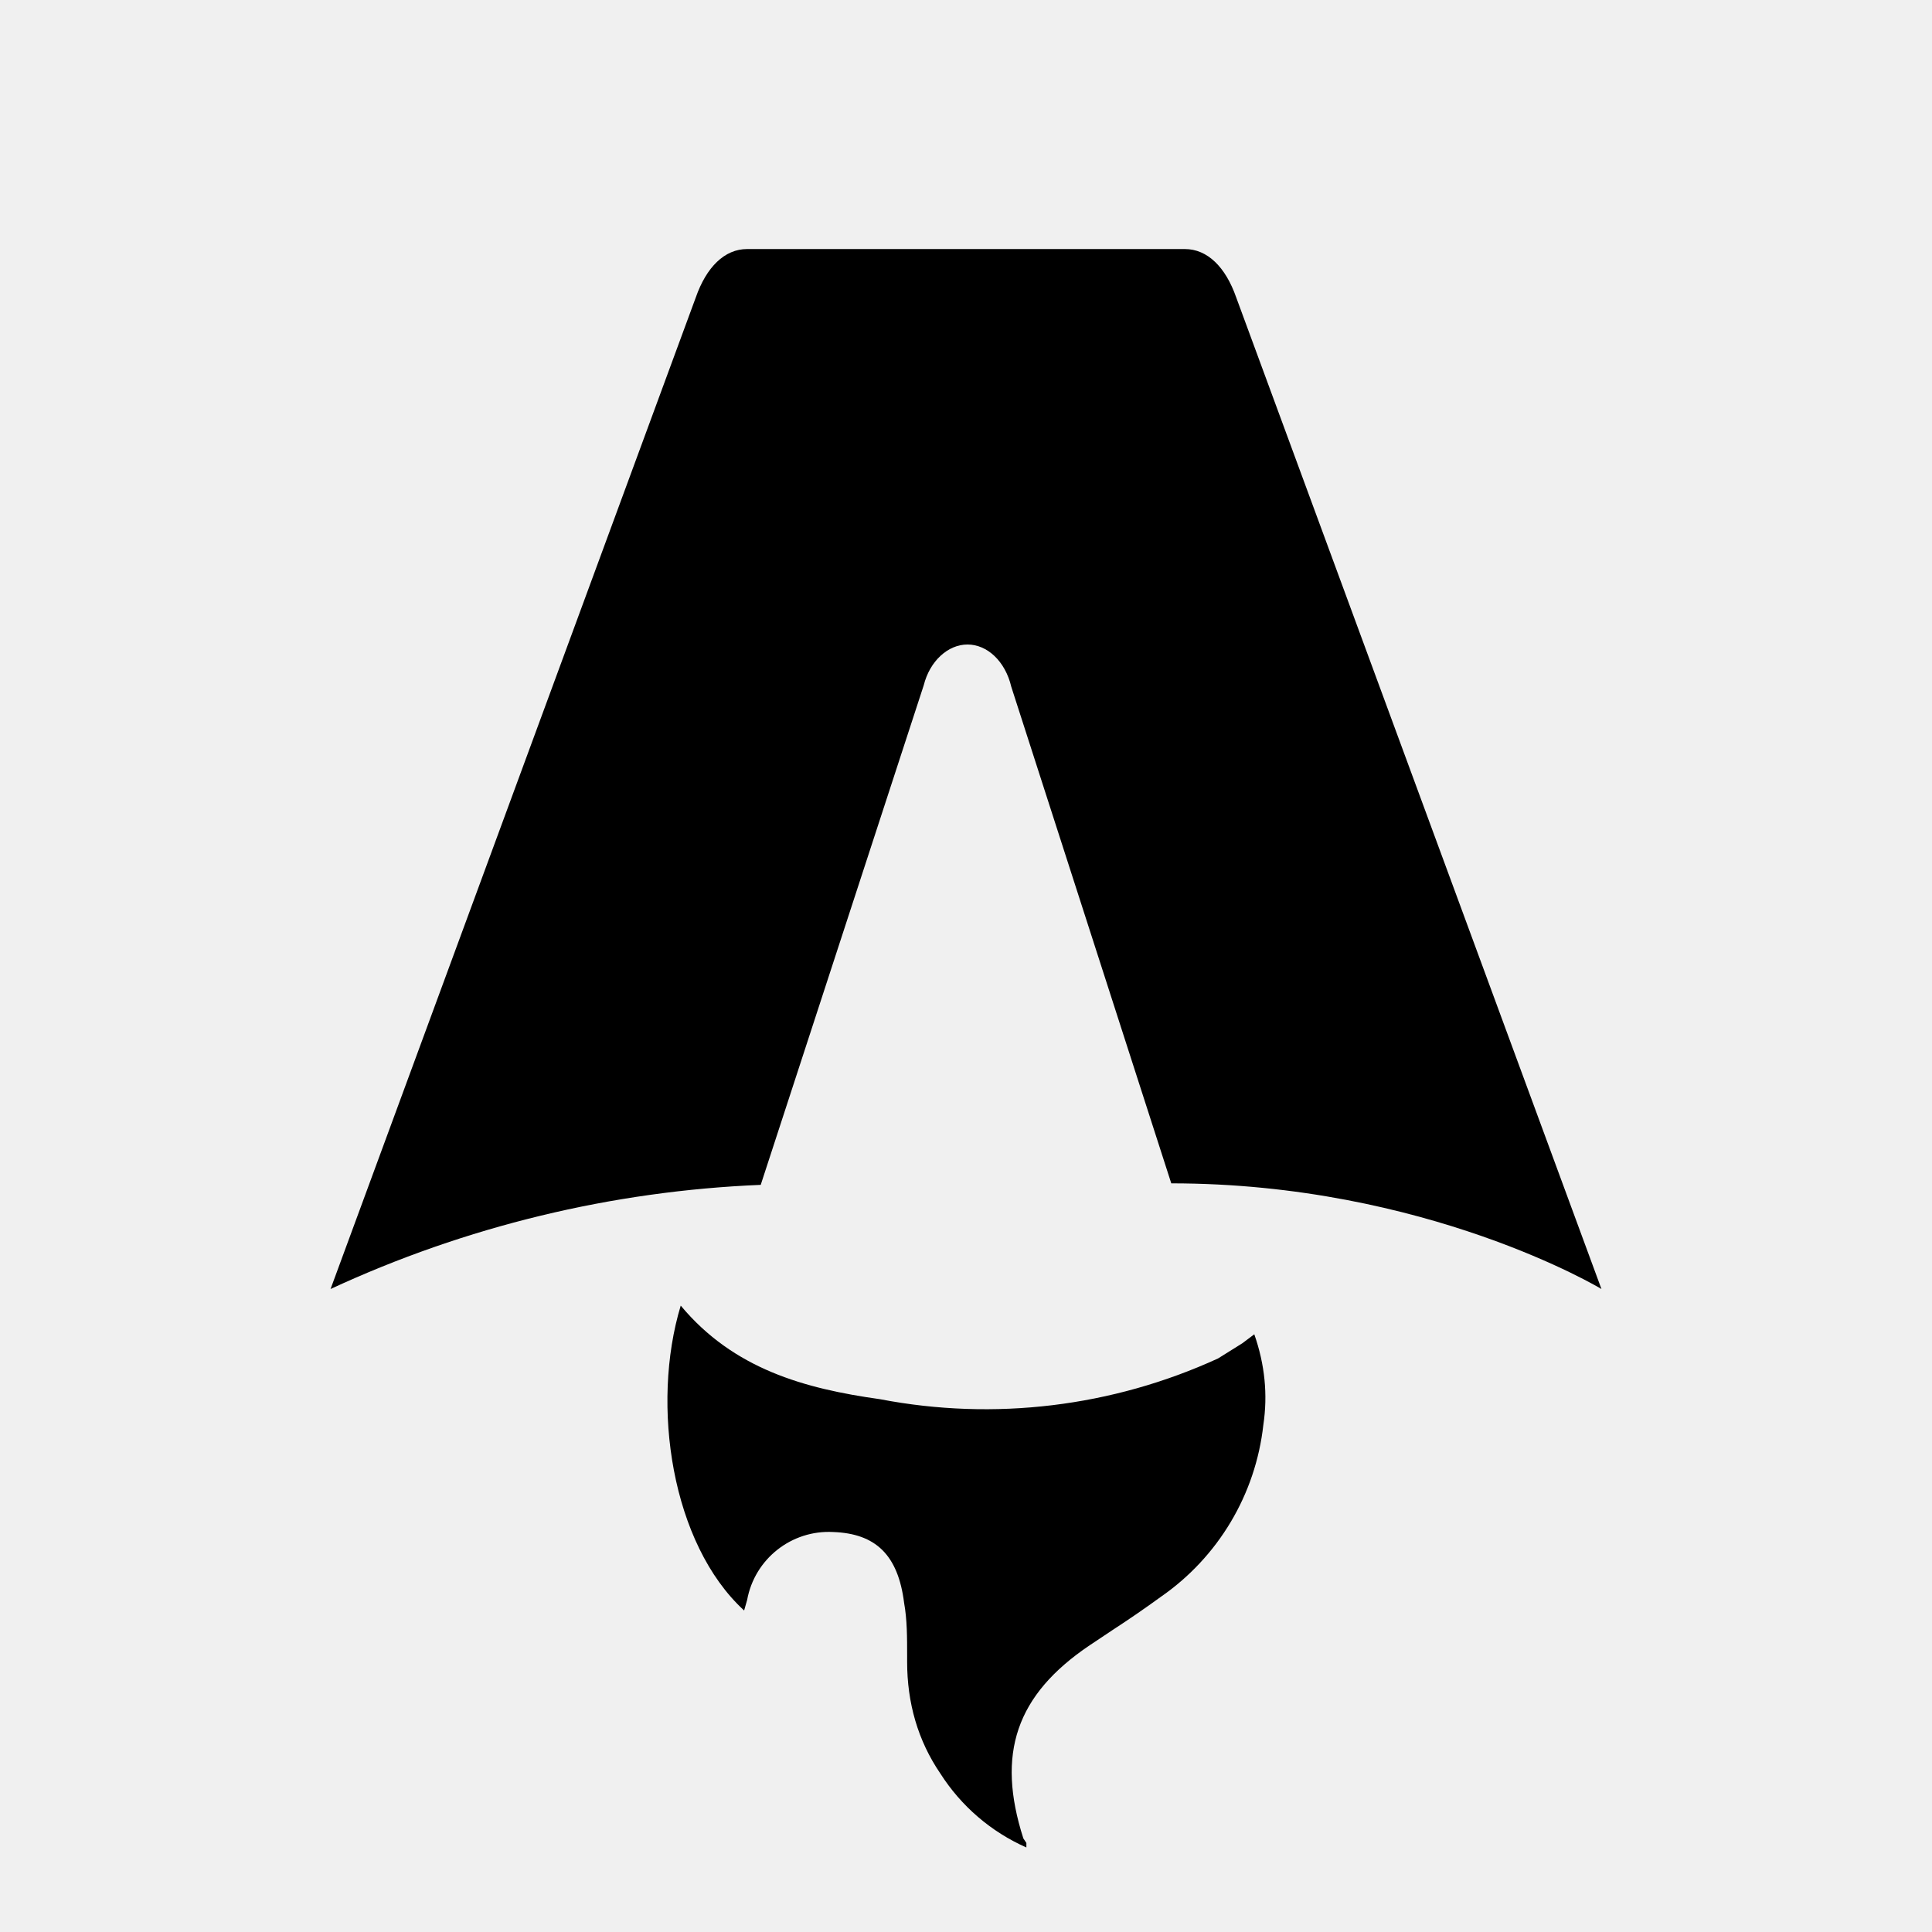
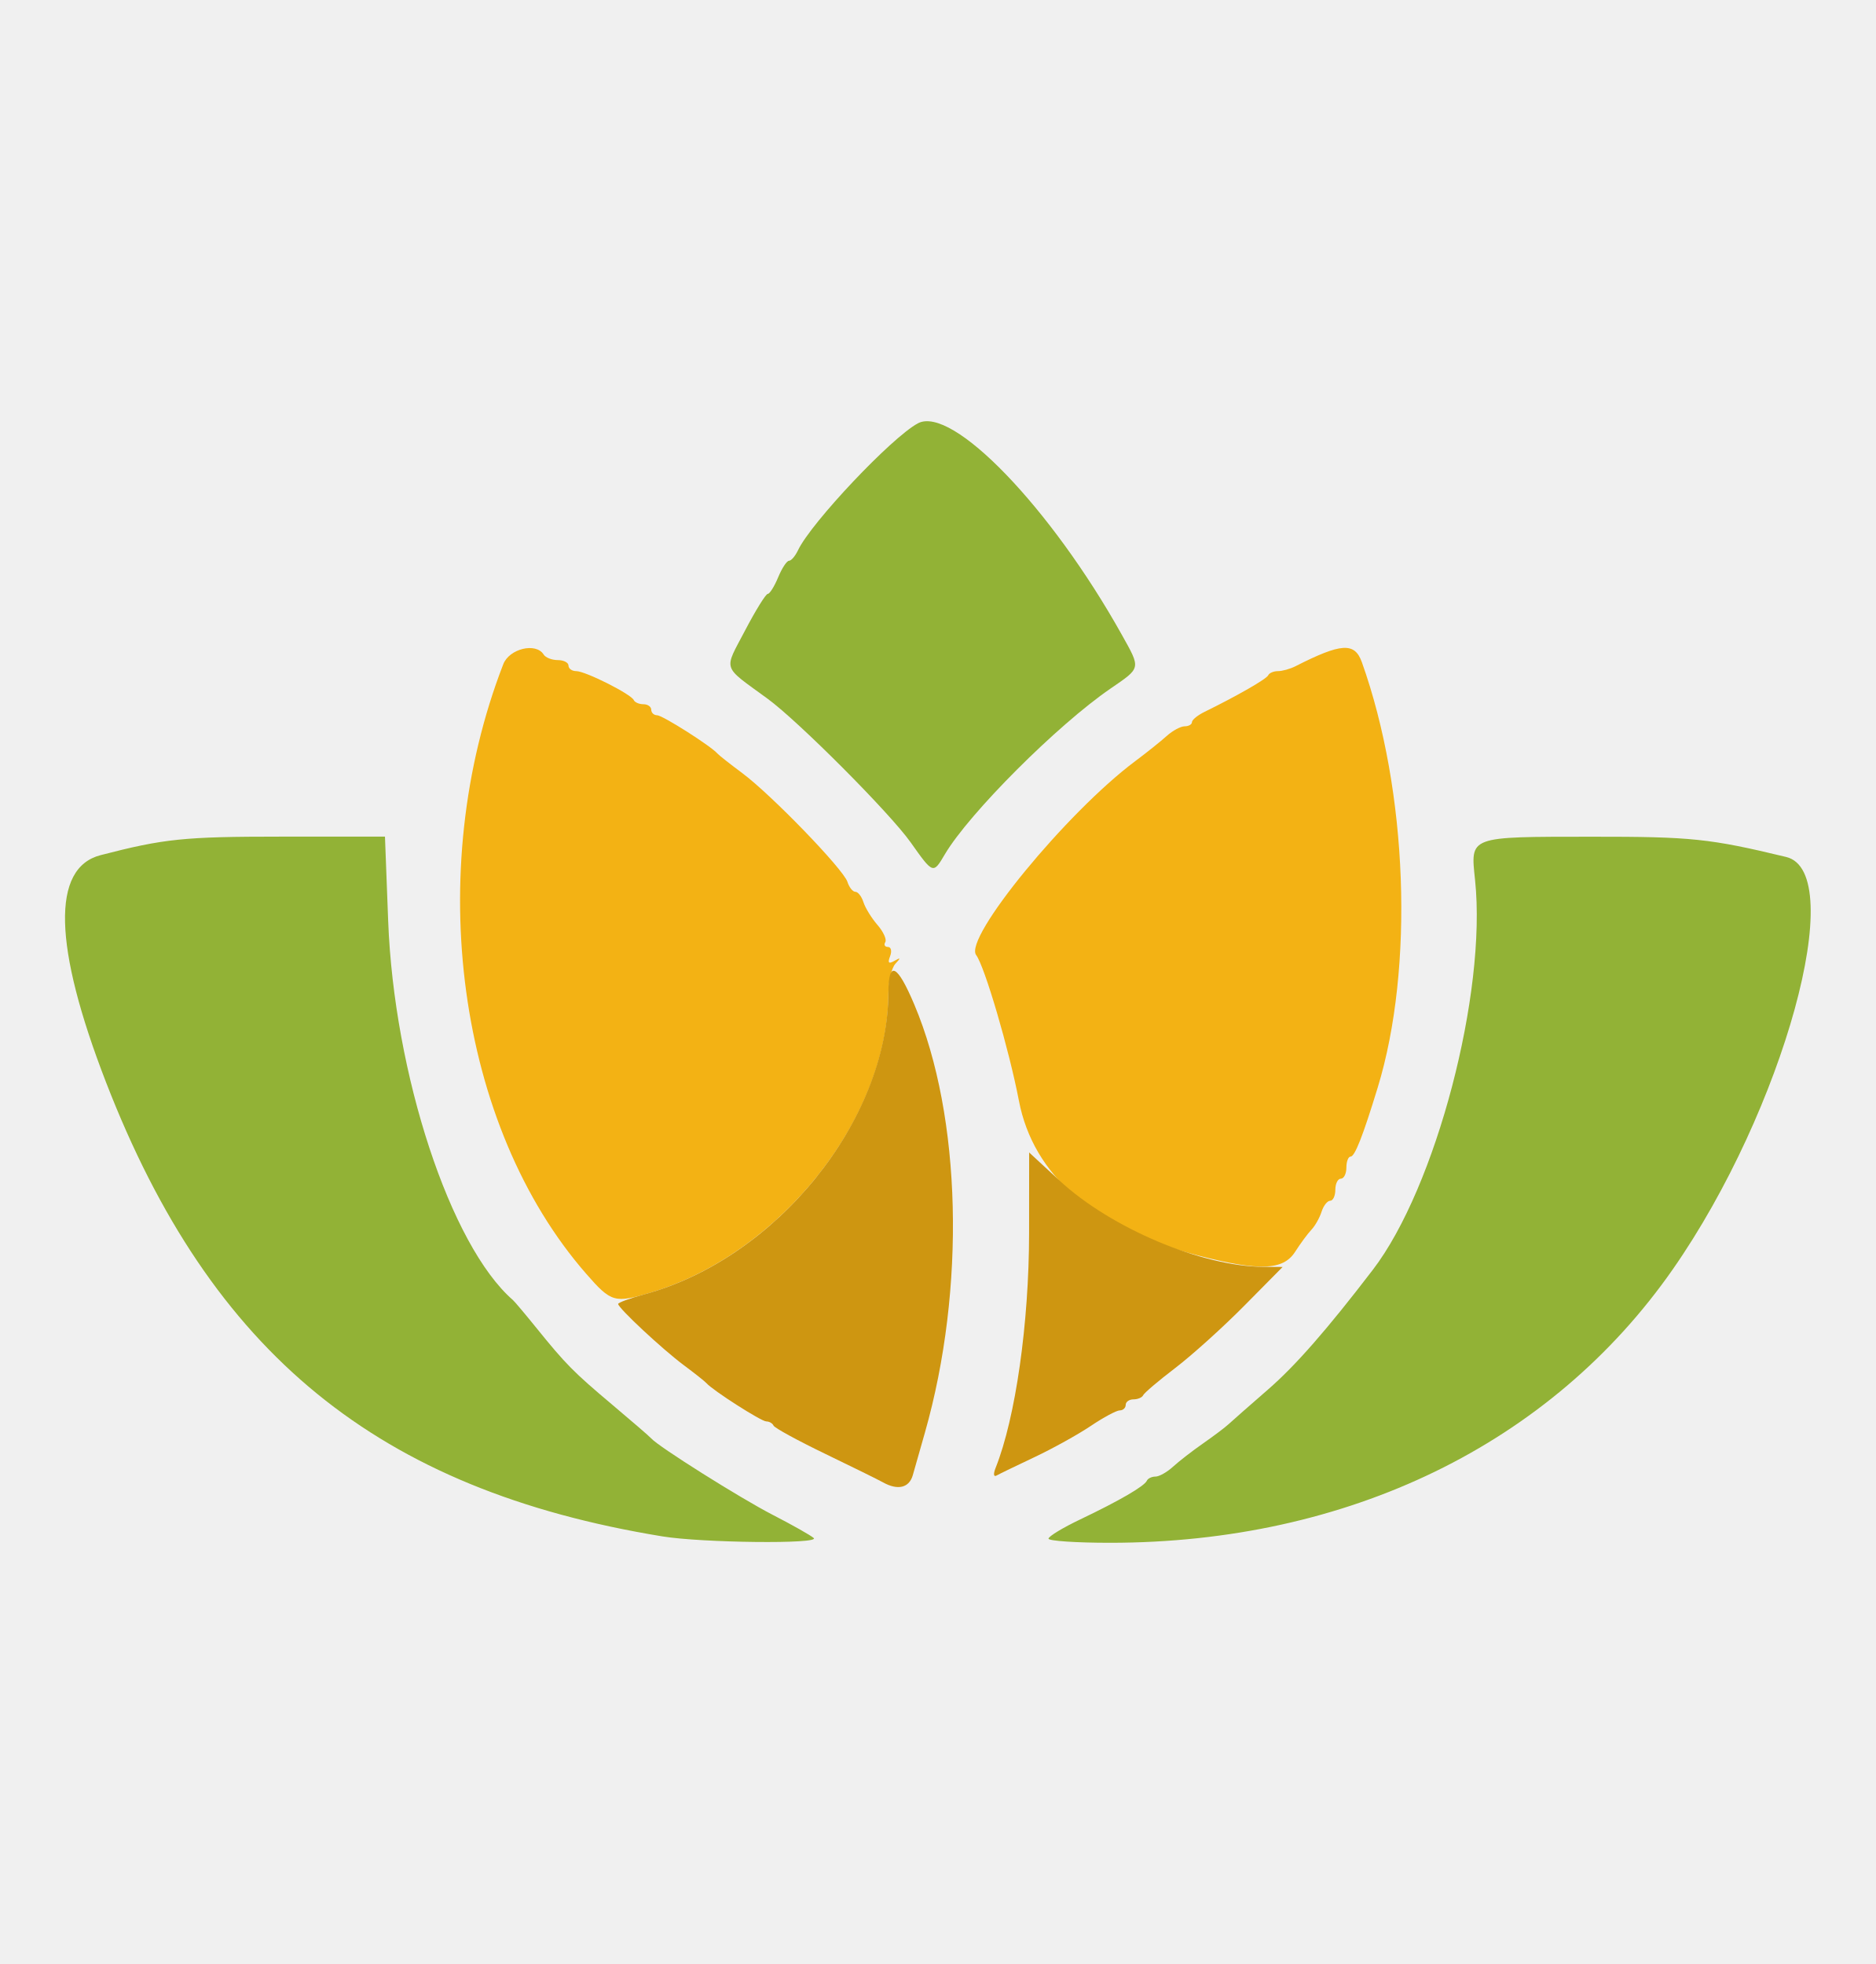
- <svg xmlns="http://www.w3.org/2000/svg" fill="none" viewBox="0 0 128 128">
-   <path d="M50.4 78.5a75.1 75.1 0 0 0-28.5 6.9l24.2-65.7c.7-2 1.9-3.2 3.4-3.2h29c1.5 0 2.7 1.2 3.4 3.2l24.2 65.7s-11.6-7-28.5-7L67 45.5c-.4-1.7-1.6-2.8-2.9-2.8-1.3 0-2.5 1.1-2.9 2.7L50.4 78.5Zm-1.1 28.2Zm-4.2-20.2c-2 6.6-.6 15.8 4.2 20.2a17.5 17.5 0 0 1 .2-.7 5.5 5.5 0 0 1 5.7-4.5c2.8.1 4.3 1.5 4.7 4.7.2 1.1.2 2.3.2 3.5v.4c0 2.7.7 5.2 2.2 7.4a13 13 0 0 0 5.7 4.9v-.3l-.2-.3c-1.8-5.6-.5-9.5 4.4-12.8l1.5-1a73 73 0 0 0 3.2-2.2 16 16 0 0 0 6.8-11.4c.3-2 .1-4-.6-6l-.8.6-1.6 1a37 37 0 0 1-22.4 2.7c-5-.7-9.7-2-13.2-6.2Z" />
-   <style>
-         path { fill: #000; }
-         @media (prefers-color-scheme: dark) {
-             path { fill: #FFF; }
-         }
-     </style>
+ <svg xmlns="http://www.w3.org/2000/svg" version="1.1" id="svg1" width="340" height="356" viewBox="0 0 340 356">
+   <defs id="defs1" />
+   <g id="g1">
+     <g id="g2">
+       <g id="g6" transform="translate(2.048587,65.64994)">
+         <path style="display:inline;fill:#f3b214" d="M 104.217,165.249 C 80.846,138.492 74.574,92.413 89.176,54.75 90.276,51.915 95.115,50.759 96.5,53 c 0.34,0.55 1.491,1 2.559,1 C 100.127,54 101,54.45 101,55 c 0,0.55 0.632,1 1.405,1 1.665,0 9.948,4.17 10.428,5.25 0.183,0.412 0.971,0.75 1.75,0.75 0.779,0 1.417,0.45 1.417,1 0,0.55 0.481,1 1.07,1 0.968,0 9.722,5.558 10.93,6.94 0.275,0.314 2.3,1.91 4.5,3.547 5.279,3.926 18.34,17.434 19.064,19.716 C 151.878,95.191 152.524,96 153,96 c 0.476,0 1.134,0.847 1.462,1.881 0.328,1.035 1.474,2.893 2.547,4.129 1.072,1.236 1.707,2.64 1.411,3.119 -0.296,0.479 -0.076,0.871 0.489,0.871 0.565,0 0.74,0.749 0.389,1.664 -0.474,1.236 -0.273,1.455 0.781,0.853 1.15,-0.656 1.182,-0.555 0.17,0.536 -0.688,0.741 -1.257,3.169 -1.265,5.397 -0.082,22.53 -19.5,47.034 -42.899,54.136 -6.715,2.038 -7.322,1.868 -11.869,-3.338 z m 110.973,-3.308 c -18.794,-4.853 -29.949,-14.483 -32.554,-28.103 -1.753,-9.166 -6.206,-24.335 -7.742,-26.371 -2.309,-3.062 16.37,-25.835 28.82,-35.138 2.082,-1.556 4.658,-3.616 5.724,-4.578 1.067,-0.963 2.53,-1.75 3.251,-1.75 0.721,0 1.315,-0.338 1.319,-0.75 0.004,-0.412 1.017,-1.245 2.25,-1.851 6.019,-2.955 11.276,-5.975 11.576,-6.649 0.183,-0.412 0.977,-0.75 1.764,-0.75 0.787,0 2.212,-0.397 3.167,-0.883 8.324,-4.234 10.741,-4.382 12.044,-0.733 8.321,23.296 9.514,55.391 2.866,77.116 -2.703,8.835 -4.146,12.5 -4.919,12.5 -0.415,0 -0.755,0.9 -0.755,2 0,1.1 -0.45,2 -1,2 -0.55,0 -1,0.9 -1,2 0,1.1 -0.42,2 -0.933,2 -0.513,0 -1.217,0.897 -1.566,1.994 -0.348,1.097 -1.172,2.559 -1.83,3.25 -0.659,0.691 -1.99,2.493 -2.958,4.006 -2.16,3.375 -6.471,3.545 -17.524,0.691 z" id="path5" />
+         <path style="display:inline;fill:#92b236" d="M 118,212.837 C 66.455,204.402 36.214,179.71 17.161,130.5 7.606,105.823 7.266,91.669 16.172,89.361 27.721,86.369 31.313,86 48.88,86 h 18.852 l 0.58,15.25 c 1.059,27.84 11.272,58.89 22.612,68.75 0.316,0.275 2.212,2.525 4.213,5 5.394,6.672 6.743,8.037 13.862,14.029 3.575,3.009 6.725,5.733 7,6.052 1.259,1.462 16.157,10.838 22,13.846 3.575,1.84 6.928,3.735 7.45,4.21 1.23,1.118 -20.219,0.884 -27.45,-0.299 z m 70.01,0.413 c 0.006,-0.412 2.593,-1.982 5.75,-3.487 7.069,-3.371 11.633,-6.022 12.073,-7.013 0.183,-0.412 0.886,-0.75 1.561,-0.75 0.675,0 2.1,-0.8 3.167,-1.777 1.066,-0.977 3.514,-2.875 5.439,-4.217 1.925,-1.342 4.001,-2.905 4.612,-3.473 0.612,-0.568 3.86,-3.423 7.218,-6.344 4.977,-4.329 10.661,-10.825 18.978,-21.688 11.427,-14.925 20.662,-50.131 18.522,-70.607 -0.841,-8.043 -1.334,-7.859 21.169,-7.878 18.044,-0.015 21.358,0.331 35.219,3.671 11.409,2.749 -0.449,45.901 -20.531,74.715 C 279.066,196.144 242.325,214 199.135,214 c -6.124,0 -11.13,-0.338 -11.124,-0.75 z M 163,87.014 C 159.248,81.718 142.714,65.12 137.084,61 128.727,54.883 129.115,56.067 133.018,48.611 134.921,44.975 136.767,42 137.118,42 c 0.352,0 1.198,-1.35 1.882,-3 0.683,-1.65 1.569,-3 1.969,-3 0.399,0 1.132,-0.856 1.629,-1.903 2.374,-5.003 17.002,-20.49 21.741,-23.016 6.183,-3.296 24.068,15.246 36.939,38.295 3.489,6.248 3.548,5.962 -2.027,9.783 -9.637,6.605 -25.641,22.616 -30.028,30.042 -2.133,3.611 -2.108,3.62 -6.222,-2.188 z" id="path4" />
+         <path style="display:inline;fill:#ce9611" d="m 158,203.043 c -0.825,-0.462 -5.55,-2.794 -10.5,-5.182 -4.95,-2.388 -9.15,-4.684 -9.333,-5.102 C 137.983,192.342 137.389,192 136.847,192 135.94,192 127.152,186.378 126,185.06 c -0.275,-0.314 -2.125,-1.782 -4.111,-3.261 C 117.994,178.899 110,171.441 110,170.708 c 0,-0.247 2.138,-1.029 4.75,-1.738 23.97,-6.509 44.156,-31.518 44.235,-54.803 0.02,-5.811 1.618,-5.032 4.709,2.297 8.562,20.303 9.333,51.457 1.919,77.536 -0.86,3.025 -1.852,6.513 -2.205,7.75 -0.655,2.298 -2.728,2.793 -5.408,1.293 z m 20.423,-2.629 c 3.609,-9.052 6.052,-26.185 6.065,-42.538 l 0.012,-14.624 5.539,5.124 c 9.284,8.589 25.778,15.559 36.934,15.609 l 3.473,0.015 -6.973,7.052 c -3.835,3.878 -9.448,8.941 -12.473,11.25 -3.025,2.309 -5.65,4.536 -5.833,4.948 -0.183,0.412 -0.971,0.75 -1.75,0.75 -0.779,0 -1.417,0.45 -1.417,1 0,0.55 -0.481,1 -1.07,1 -0.588,0 -2.951,1.266 -5.25,2.813 -2.299,1.547 -6.88,4.089 -10.18,5.648 -3.3,1.559 -6.414,3.067 -6.92,3.351 -0.529,0.297 -0.596,-0.298 -0.157,-1.398 z" id="path3" />
+       </g>
+     </g>
+   </g>
</svg>
